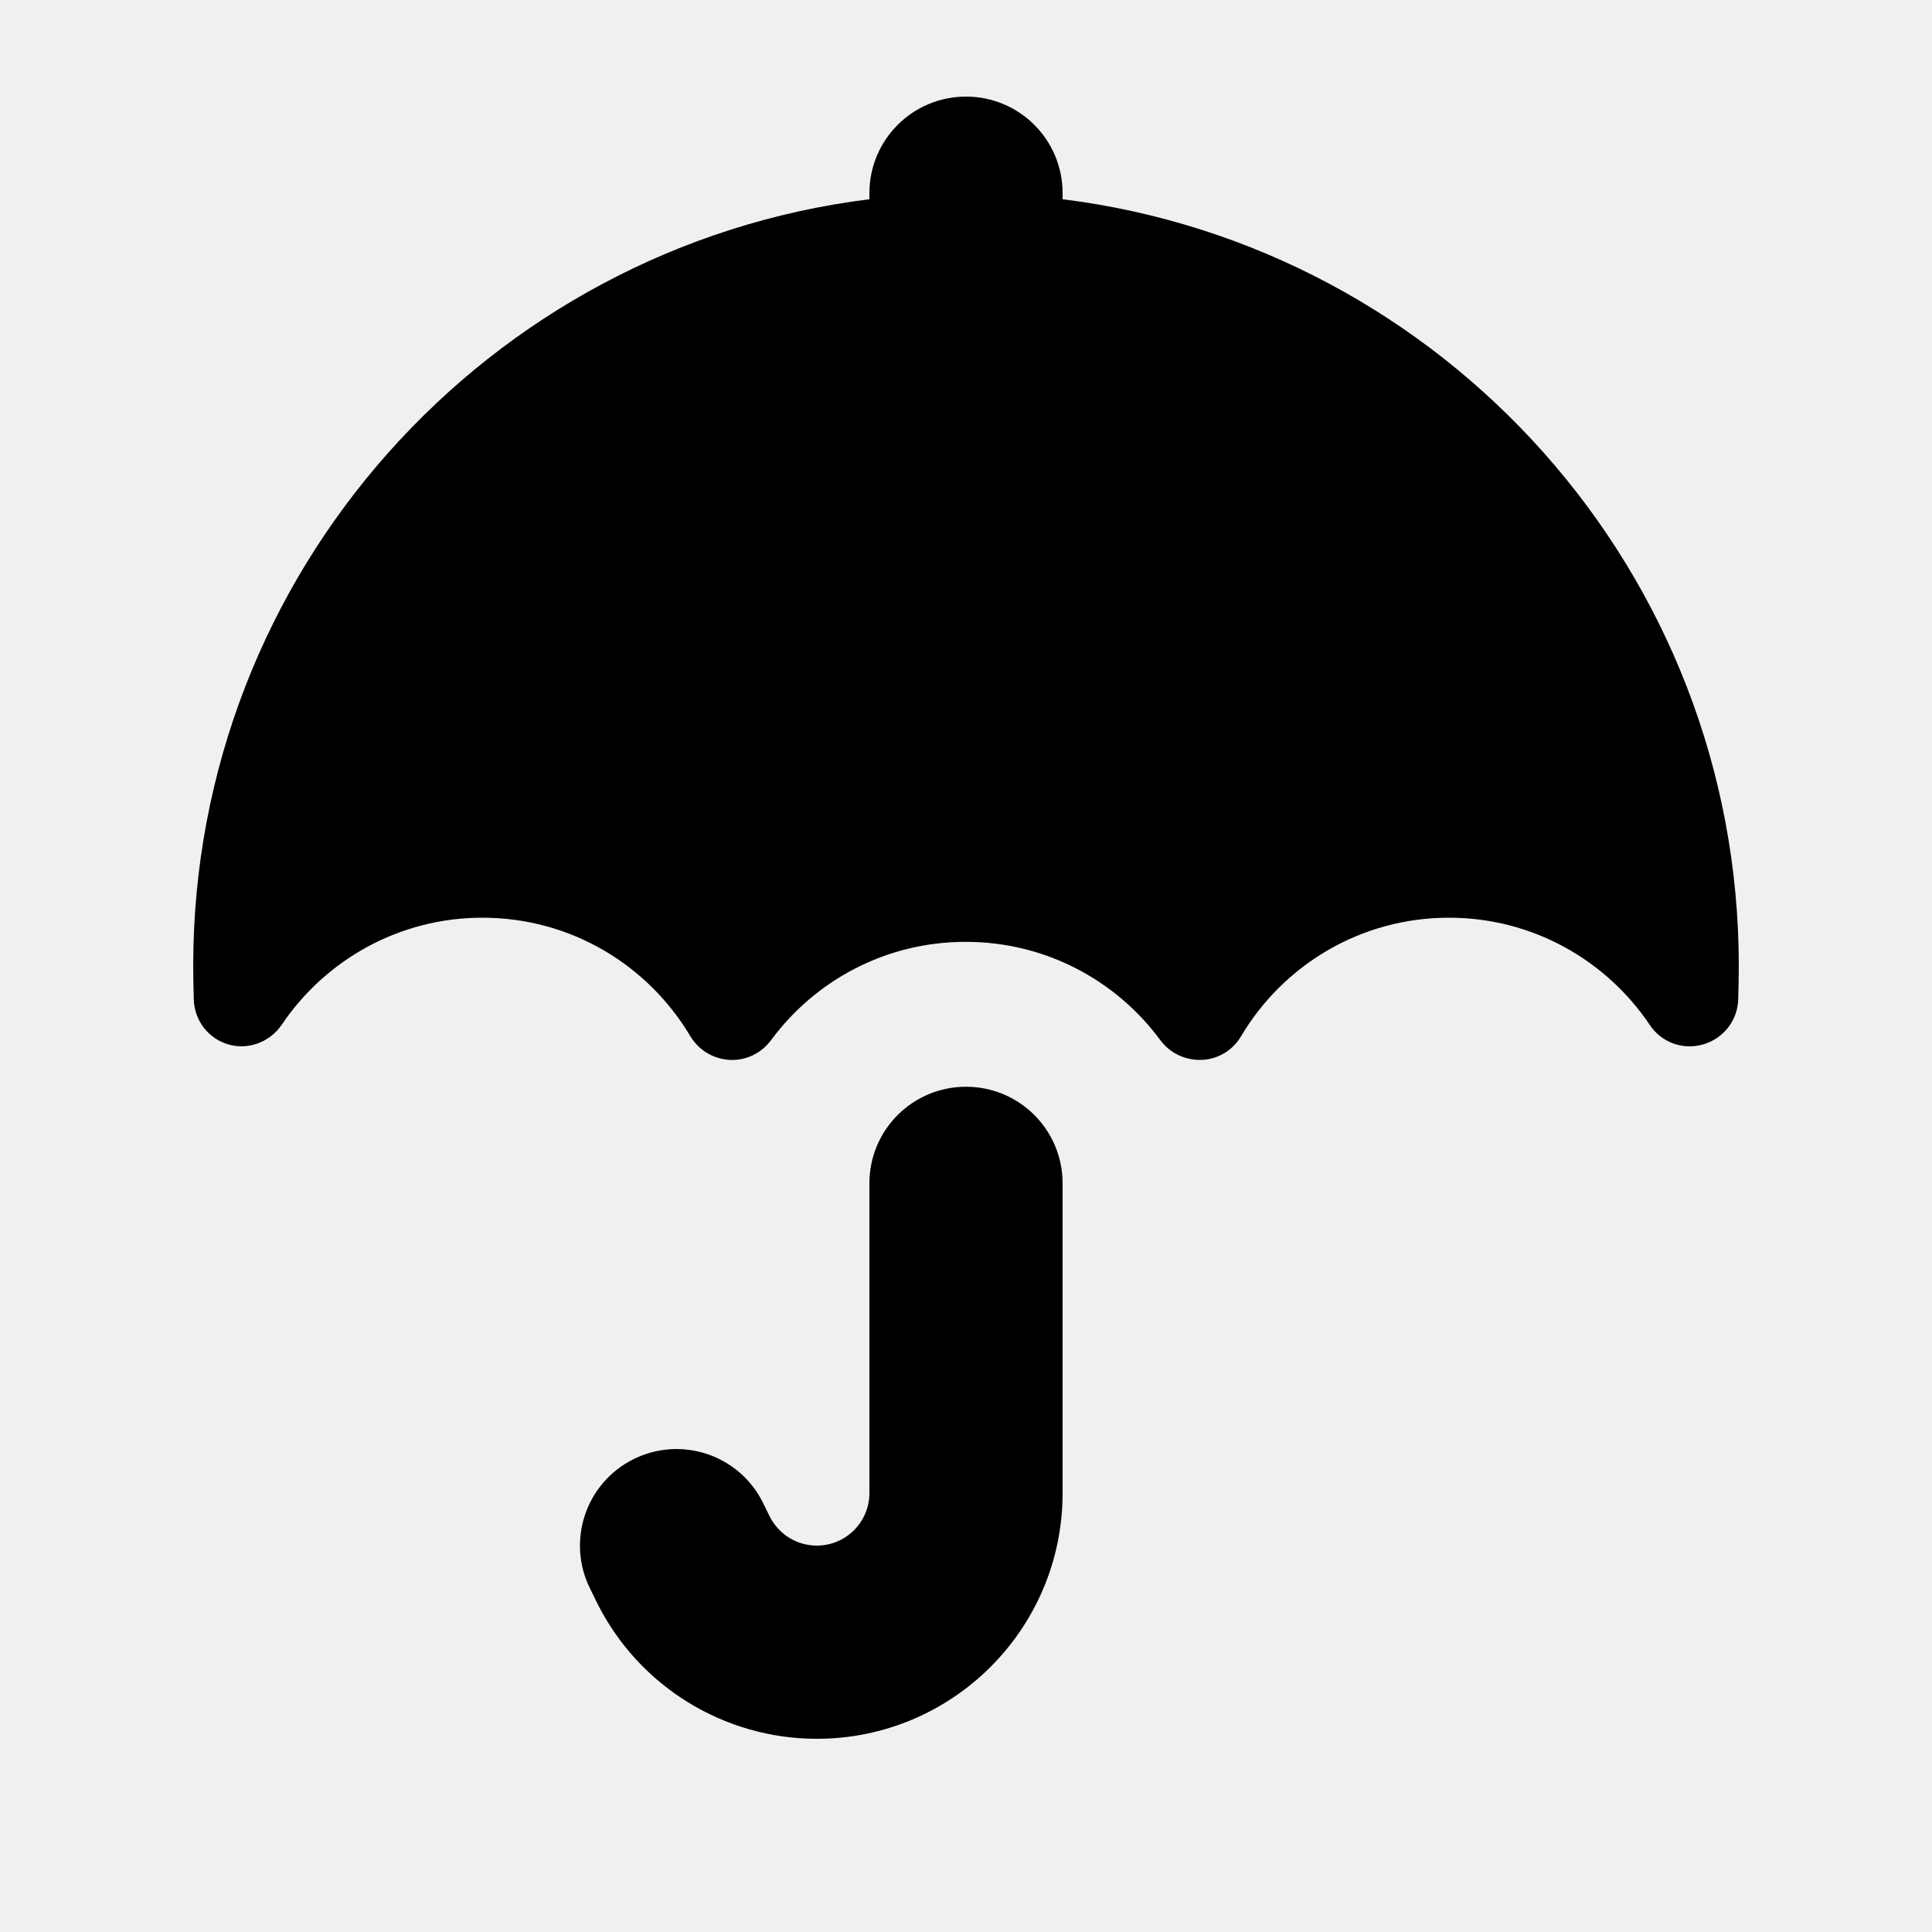
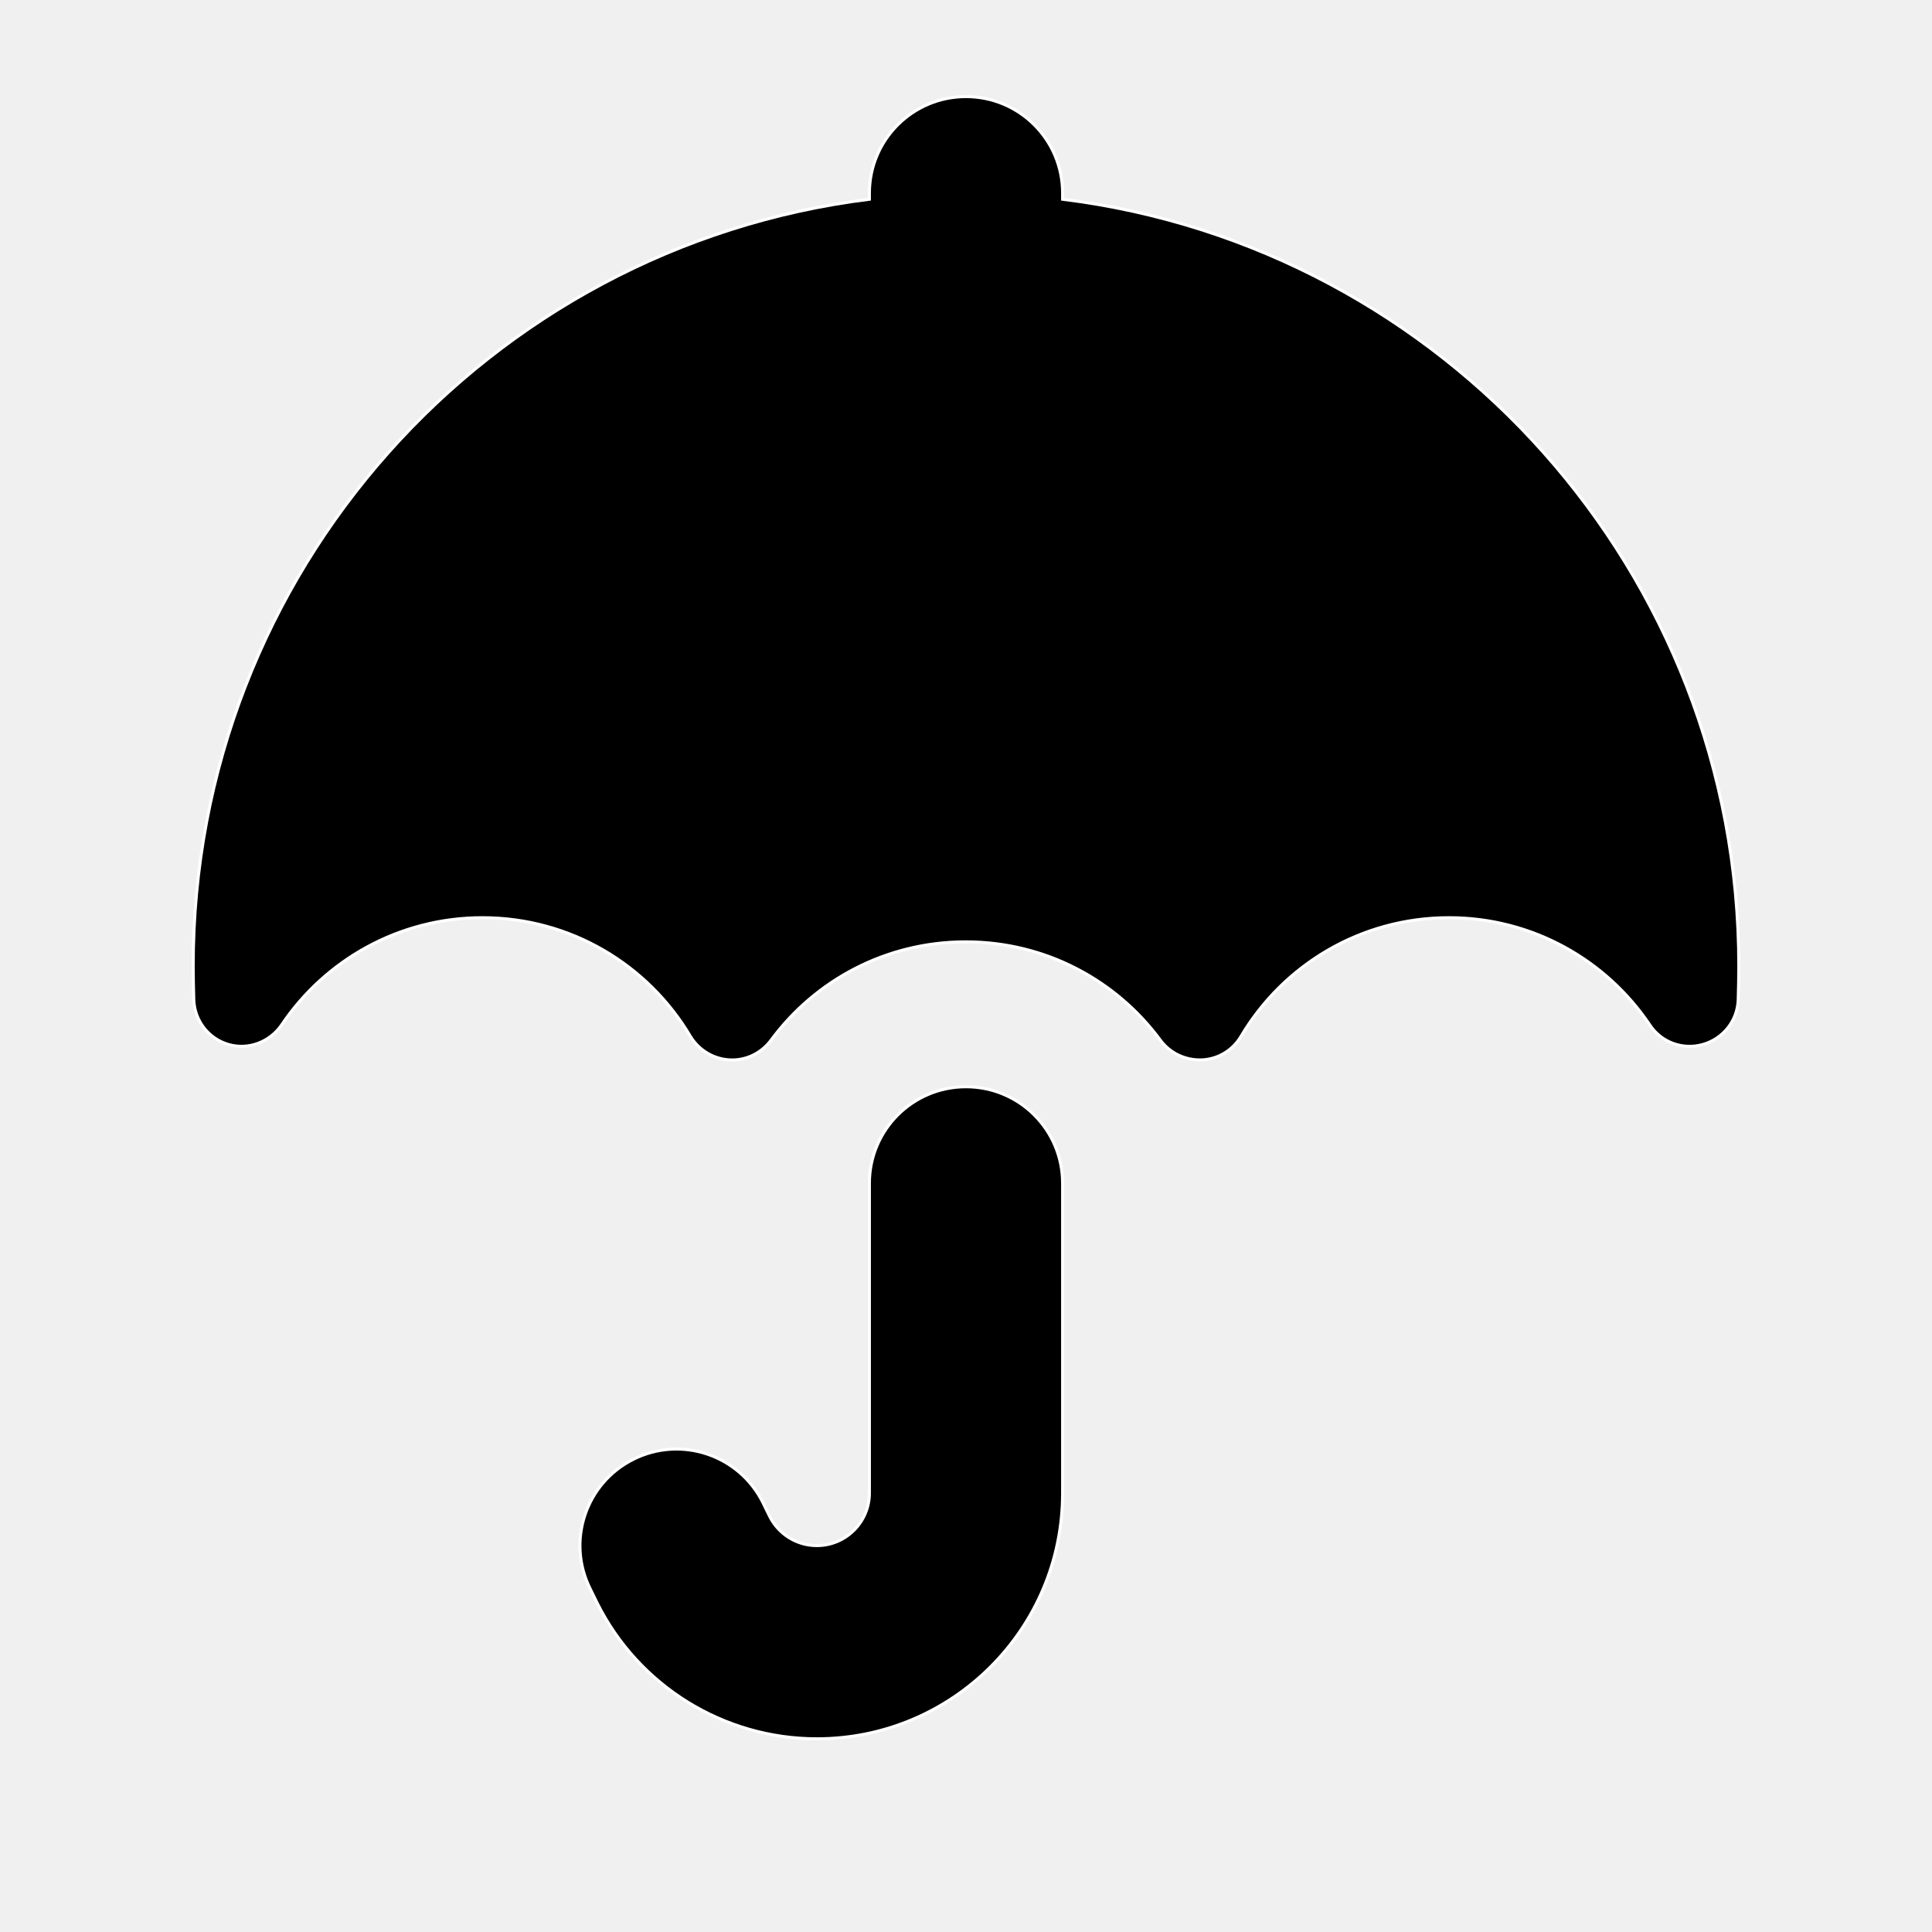
- <svg xmlns="http://www.w3.org/2000/svg" viewBox="0 0 640 640">
+ <svg xmlns="http://www.w3.org/2000/svg" viewBox="0 0 640 640" stroke="#FFF">
  <path d="M320 32C337.7 32 352 46.3 352 64L352 66C478.3 81.7 576 189.5 576 320C576 323.8 575.9 327.5 575.8 331.3C575.5 338.2 570.8 344.1 564.1 346C557.4 347.9 550.3 345.3 546.5 339.5C532.1 318.1 507.7 304 480 304C450.7 304 425.1 319.7 411.1 343.3C408.4 347.9 403.5 350.9 398.1 351.1C392.7 351.3 387.6 348.9 384.4 344.6C369.8 324.8 346.4 312 319.9 312C293.4 312 270 324.8 255.4 344.6C252.2 348.9 247.1 351.4 241.7 351.1C236.3 350.8 231.5 347.9 228.7 343.3C214.7 319.7 189.1 304 159.8 304C132.1 304 107.7 318.1 93.3 339.5C89.4 345.2 82.3 347.9 75.7 346C69.1 344.1 64.5 338.2 64.2 331.3C64.1 327.5 64 323.8 64 320C64 189.5 161.7 81.7 288 66L288 64C288 46.3 302.3 32 320 32zM352 392L352 494.6C352 539.6 315.5 576 270.6 576C239.8 576 211.6 558.6 197.8 531L195.5 526.3C187.6 510.5 194 491.3 209.8 483.4C225.6 475.5 244.8 481.9 252.7 497.7L255 502.4C258 508.3 264 512 270.6 512C280.2 512 288 504.2 288 494.6L288 392C288 374.3 302.3 360 320 360C337.7 360 352 374.3 352 392z" />
</svg>
